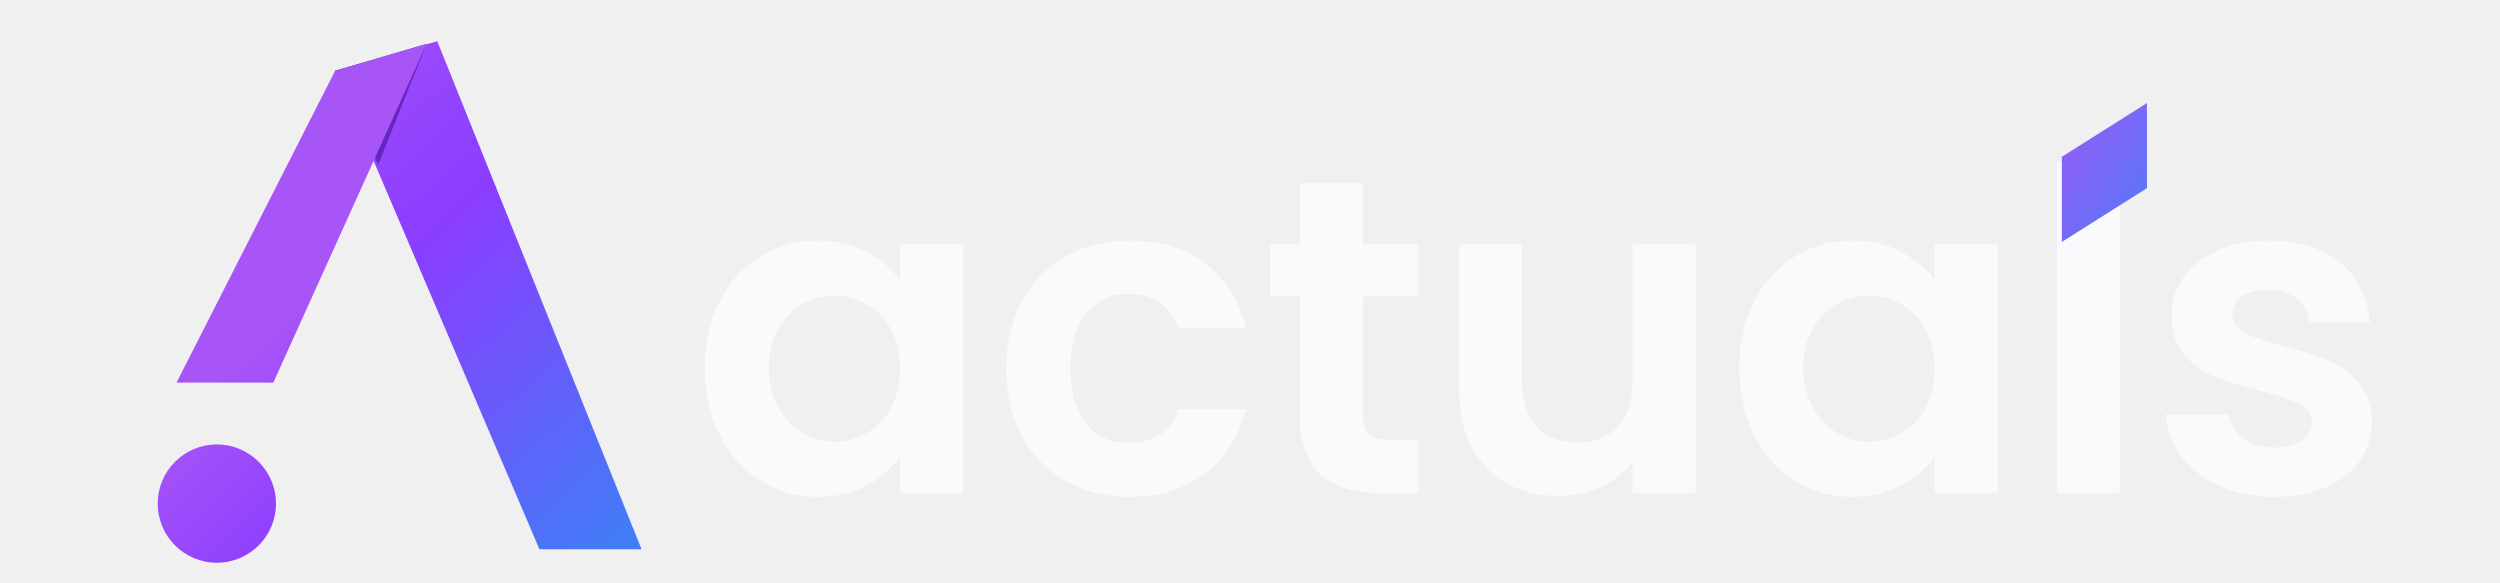
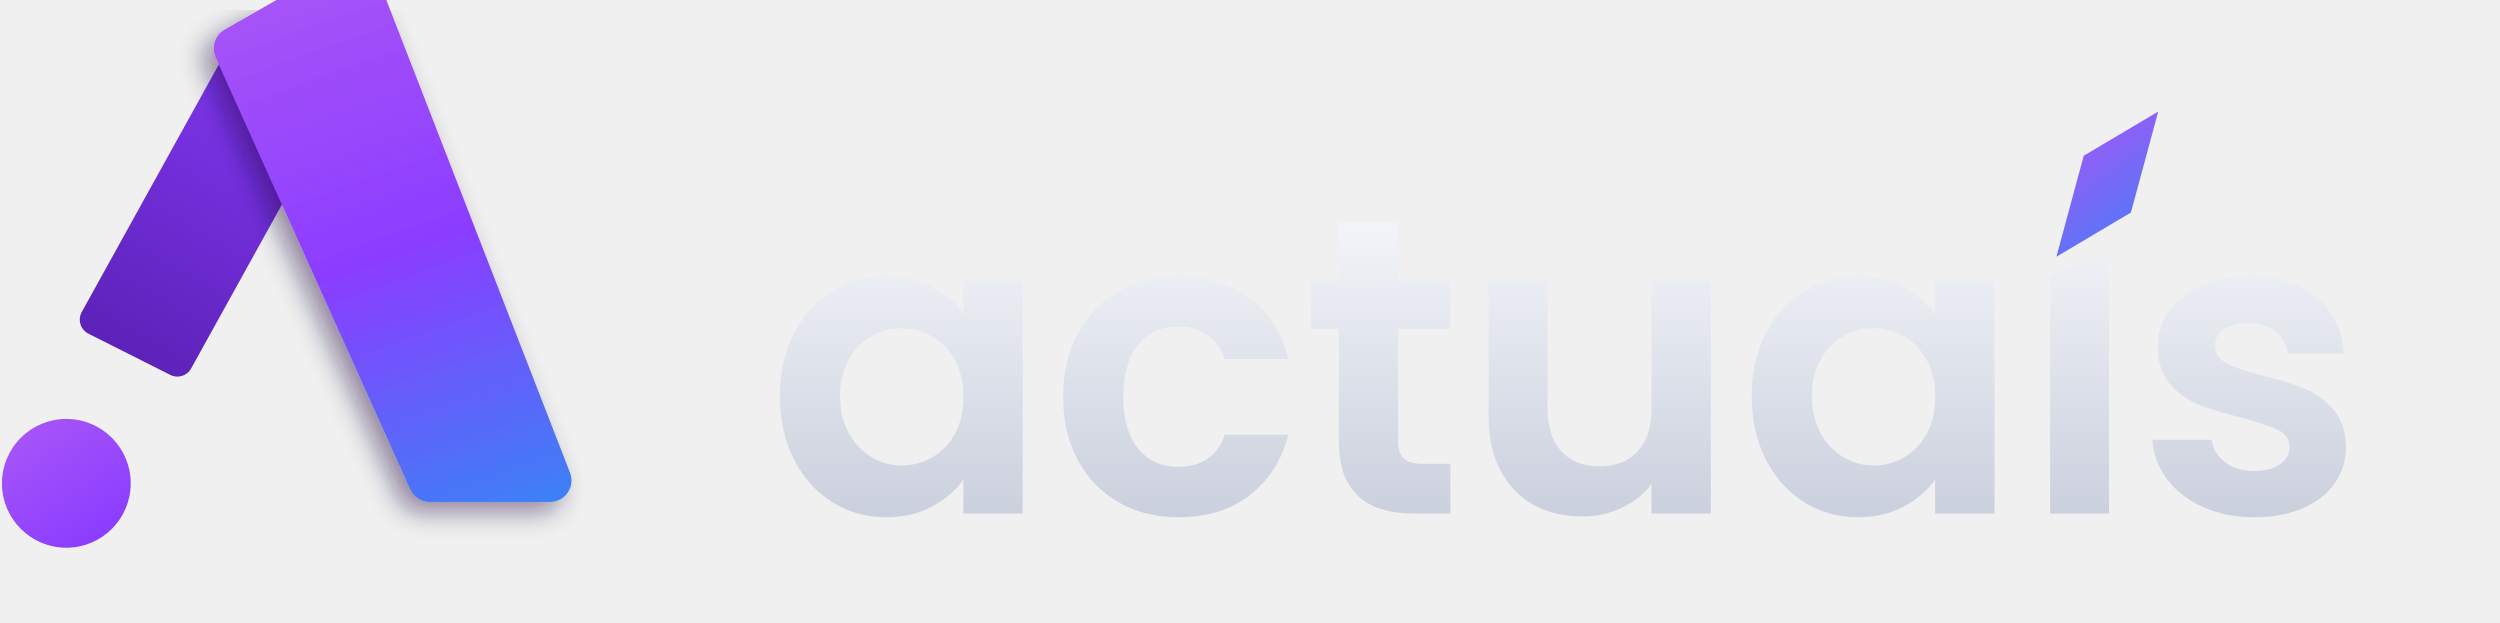
- <svg xmlns="http://www.w3.org/2000/svg" viewBox="-18 -110 558 130">
+ <svg xmlns="http://www.w3.org/2000/svg" viewBox="-24 -122 594 148">
  <defs>
-     <linearGradient id="ldlegs" x1="120" y1="60" x2="470" y2="450" gradientUnits="userSpaceOnUse">
+     <linearGradient id="ldfront" x1="300" y1="60" x2="440" y2="450" gradientUnits="userSpaceOnUse">
      <stop offset="0" stop-color="#A855F7" />
-       <stop offset="0.45" stop-color="#8B3DFF" />
+       <stop offset="0.5" stop-color="#8B3DFF" />
      <stop offset="1" stop-color="#3B82F6" />
    </linearGradient>
-     <linearGradient id="lddot" x1="104" y1="356" x2="196" y2="452" gradientUnits="userSpaceOnUse">
+     <linearGradient id="ldback" x1="290" y1="80" x2="140" y2="340" gradientUnits="userSpaceOnUse">
+       <stop offset="0" stop-color="#8B3DFF" />
+       <stop offset="1" stop-color="#5B21B6" />
+     </linearGradient>
+     <linearGradient id="lddotg" x1="95" y1="375" x2="150" y2="455" gradientUnits="userSpaceOnUse">
      <stop offset="0" stop-color="#A855F7" />
      <stop offset="1" stop-color="#8B3DFF" />
    </linearGradient>
-     <linearGradient id="ldring" x1="0" y1="0" x2="512" y2="512" gradientUnits="userSpaceOnUse">
+     <filter id="ldfold" x="-40%" y="-40%" width="180%" height="180%">
+       <feDropShadow dx="-7" dy="7" stdDeviation="9" flood-color="#1B0A3C" flood-opacity="0.45" />
+     </filter>
+     <filter id="ldsoft" x="-60%" y="-60%" width="220%" height="220%">
+       <feGaussianBlur stdDeviation="20" />
+     </filter>
+     <linearGradient id="ldflag" x1="307" y1="-92" x2="331" y2="-60" gradientUnits="userSpaceOnUse">
      <stop offset="0" stop-color="#A855F7" />
      <stop offset="1" stop-color="#3B82F6" />
    </linearGradient>
+     <linearGradient id="ldink" x1="0" y1="-80" x2="0" y2="4" gradientUnits="userSpaceOnUse">
+       <stop offset="0" stop-color="#F8FAFC" />
+       <stop offset="1" stop-color="#C9CEDC" />
+     </linearGradient>
+     <mask id="ldcut">
+       <rect x="-20" y="-120" width="440" height="160" fill="white" />
+       <path d="M302.6 -56.0 L322.8 -63.0 L322.8 -120 L302.6 -120 Z" fill="black" />
+     </mask>
  </defs>
-   <defs>
-     <linearGradient id="ldn2" x1="298" y1="-85" x2="338" y2="-58" gradientUnits="userSpaceOnUse">
-       <stop offset="0" stop-color="#A855F7" />
-       <stop offset="1" stop-color="#3B82F6" />
-     </linearGradient>
-   </defs>
-   <g transform="translate(-14,-120) scale(0.3)">
+   <g transform="translate(-47,-152) scale(0.34)">
    <g>
-       <path d="M236 86 L312 64 L464 442 L388 442 Z" fill="url(#ldlegs)" />
-       <path d="M236 86 L304 66 L268 156 Z" fill="#5B21B6" opacity="0.85" />
-       <path d="M236 86 L304 66 L190 318 L118 318 Z" fill="url(#lddot)" />
-       <circle cx="148" cy="408" r="44" fill="url(#lddot)" />
+       <path d="M237.4 125.6 L294.6 154.4 L191.6 340.4 L134.4 311.6 Z" fill="url(#ldback)" stroke="url(#ldback)" stroke-width="22" stroke-linejoin="round" />
+       <circle cx="114" cy="426" r="42" fill="url(#lddotg)" stroke="url(#lddotg)" stroke-width="6" />
+       <g filter="url(#ldfold)">
+         <path d="M232 122 L316 74 L452 424 L368 424 Z" fill="url(#ldfront)" stroke="url(#ldfront)" stroke-width="30" stroke-linejoin="round" />
+       </g>
    </g>
  </g>
-   <g transform="translate(136,0)">
-     <path d="M28.6 -56.3Q34.8 -56.3 39.45 -53.8Q44.1 -51.3 46.9 -47.5V-55.4H61.0V0.0H46.9V-8.1Q44.2 -4.2 39.45 -1.65Q34.7 0.9 28.5 0.9Q21.5 0.9 15.75 -2.7Q10.0 -6.3 6.65 -12.85Q3.3 -19.4 3.3 -27.9Q3.3 -36.3 6.65 -42.8Q10.0 -49.3 15.75 -52.8Q21.5 -56.3 28.6 -56.3ZM32.2 -44.0Q28.3 -44.0 25.0 -42.1Q21.7 -40.2 19.65 -36.55Q17.6 -32.9 17.6 -27.9Q17.6 -22.9 19.65 -19.15Q21.7 -15.4 25.05 -13.4Q28.4 -11.4 32.2 -11.4Q36.1 -11.4 39.5 -13.35Q42.9 -15.3 44.9 -18.95Q46.9 -22.6 46.9 -27.7Q46.9 -32.8 44.9 -36.45Q42.9 -40.1 39.5 -42.05Q36.1 -44.0 32.2 -44.0Z M98.0 -56.3Q108.3 -56.3 115.05 -51.15Q121.8 -46.0 124.1 -36.7H109.0Q107.8 -40.3 104.95 -42.35Q102.1 -44.4 97.9 -44.4Q91.9 -44.4 88.4 -40.05Q84.9 -35.7 84.9 -27.7Q84.9 -19.8 88.4 -15.45Q91.9 -11.1 97.9 -11.1Q106.4 -11.1 109.0 -18.7H124.1Q121.8 -9.7 115.0 -4.4Q108.2 0.9 98.0 0.9Q90.0 0.9 83.8 -2.65Q77.6 -6.2 74.1 -12.65Q70.6 -19.1 70.6 -27.7Q70.6 -36.3 74.1 -42.75Q77.6 -49.2 83.8 -52.75Q90.0 -56.3 98.0 -56.3Z M150.2 -43.9V-17.1Q150.2 -14.3 151.55 -13.05Q152.9 -11.8 156.1 -11.8H162.6V0.0H153.8Q136.1 0.0 136.1 -17.2V-43.9H129.5V-55.4H136.1V-69.1H150.2V-55.4H162.6V-43.9Z M224.5 -55.4V0.0H210.4V-7.0Q207.7 -3.4 203.35 -1.35Q199.0 0.7 193.9 0.7Q187.4 0.7 182.4 -2.05Q177.4 -4.8 174.55 -10.15Q171.7 -15.5 171.7 -22.9V-55.4H185.7V-24.9Q185.7 -18.3 189.0 -14.75Q192.3 -11.2 198.0 -11.2Q203.8 -11.2 207.1 -14.75Q210.4 -18.3 210.4 -24.9V-55.4Z M259.5 -56.3Q265.7 -56.3 270.35 -53.8Q275 -51.3 277.8 -47.5V-55.4H291.9V0.0H277.8V-8.1Q275.1 -4.2 270.35 -1.65Q265.6 0.9 259.4 0.9Q252.4 0.9 246.65 -2.7Q240.9 -6.3 237.55 -12.85Q234.2 -19.4 234.2 -27.9Q234.2 -36.3 237.55 -42.8Q240.9 -49.3 246.65 -52.8Q252.4 -56.3 259.5 -56.3ZM263.1 -44.0Q259.2 -44.0 255.9 -42.1Q252.6 -40.2 250.55 -36.55Q248.5 -32.9 248.5 -27.9Q248.5 -22.9 250.55 -19.15Q252.6 -15.4 255.95 -13.4Q259.3 -11.4 263.1 -11.4Q267 -11.4 270.4 -13.35Q273.8 -15.3 275.8 -18.95Q277.8 -22.6 277.8 -27.7Q277.8 -32.8 275.8 -36.45Q273.8 -40.1 270.4 -42.05Q267 -44.0 263.1 -44.0Z M319.1 -74.0V0.0H305.1V-74.0Z M329.4 -17.5H343.5Q343.9 -14.3 346.65 -12.2Q349.4 -10.1 353.5 -10.1Q357.5 -10.1 359.75 -11.7Q362 -13.3 362 -15.8Q362 -18.5 359.25 -19.85Q356.5 -21.2 350.5 -22.8Q344.3 -24.3 340.35 -25.9Q336.4 -27.5 333.55 -30.8Q330.7 -34.1 330.7 -39.7Q330.7 -44.3 333.35 -48.1Q336 -51.9 340.95 -54.1Q345.9 -56.3 352.6 -56.3Q362.5 -56.3 368.4 -51.35Q374.3 -46.4 374.9 -38.0H361.5Q361.2 -41.3 358.75 -43.25Q356.3 -45.2 352.2 -45.2Q348.4 -45.2 346.35 -43.8Q344.3 -42.4 344.3 -39.9Q344.3 -37.1 347.1 -35.65Q349.9 -34.2 355.8 -32.7Q361.8 -31.2 365.7 -29.6Q369.6 -28.0 372.45 -24.65Q375.3 -21.3 375.4 -15.8Q375.4 -11.0 372.75 -7.2Q370.1 -3.4 365.15 -1.25Q360.2 0.9 353.6 0.9Q346.8 0.9 341.4 -1.55Q336 -4.0 332.85 -8.2Q329.7 -12.4 329.4 -17.5Z" fill="#F8FAFC" />
-     <path d="M306.2 -56 L306.2 -75 L325.2 -87 L325.2 -68 Z" fill="url(#ldn2)" />
+   <g transform="translate(158,0)">
+     <path d="M28.6 -56.3Q34.8 -56.3 39.45 -53.8Q44.1 -51.3 46.9 -47.5V-55.4H61.0V0.0H46.9V-8.1Q44.2 -4.2 39.45 -1.65Q34.7 0.9 28.5 0.9Q21.5 0.9 15.75 -2.7Q10.0 -6.3 6.65 -12.85Q3.3 -19.4 3.3 -27.9Q3.3 -36.3 6.65 -42.8Q10.0 -49.3 15.75 -52.8Q21.5 -56.3 28.6 -56.3ZM32.2 -44.0Q28.3 -44.0 25.0 -42.1Q21.7 -40.2 19.65 -36.55Q17.6 -32.9 17.6 -27.9Q17.6 -22.9 19.65 -19.15Q21.7 -15.4 25.05 -13.4Q28.4 -11.4 32.2 -11.4Q36.1 -11.4 39.5 -13.35Q42.9 -15.3 44.9 -18.95Q46.9 -22.6 46.9 -27.7Q46.9 -32.8 44.9 -36.45Q42.9 -40.1 39.5 -42.05Q36.1 -44.0 32.2 -44.0Z M98.0 -56.3Q108.3 -56.3 115.05 -51.15Q121.8 -46.0 124.1 -36.7H109.0Q107.8 -40.3 104.95 -42.35Q102.1 -44.4 97.9 -44.4Q91.9 -44.4 88.4 -40.05Q84.9 -35.7 84.9 -27.7Q84.9 -19.8 88.4 -15.45Q91.9 -11.1 97.9 -11.1Q106.4 -11.1 109.0 -18.7H124.1Q121.8 -9.7 115.0 -4.4Q108.2 0.9 98.0 0.9Q90.0 0.9 83.8 -2.65Q77.6 -6.2 74.1 -12.65Q70.6 -19.1 70.6 -27.7Q70.6 -36.3 74.1 -42.75Q77.6 -49.2 83.8 -52.75Q90.0 -56.3 98.0 -56.3Z M150.2 -43.9V-17.1Q150.2 -14.3 151.55 -13.05Q152.9 -11.8 156.1 -11.8H162.6V0.0H153.8Q136.1 0.0 136.1 -17.2V-43.9H129.5V-55.4H136.1V-69.1H150.2V-55.4H162.6V-43.9Z M224.5 -55.4V0.0H210.4V-7.0Q207.7 -3.4 203.35 -1.35Q199.0 0.7 193.9 0.7Q187.4 0.7 182.4 -2.05Q177.4 -4.8 174.55 -10.15Q171.7 -15.5 171.7 -22.9V-55.4H185.7V-24.9Q185.7 -18.3 189.0 -14.75Q192.3 -11.2 198.0 -11.2Q203.8 -11.2 207.1 -14.75Q210.4 -18.3 210.4 -24.9V-55.4Z M259.5 -56.3Q265.7 -56.3 270.35 -53.8Q275 -51.3 277.8 -47.5V-55.4H291.9V0.0H277.8V-8.1Q275.1 -4.2 270.35 -1.65Q265.6 0.9 259.4 0.9Q252.4 0.9 246.65 -2.7Q240.9 -6.3 237.55 -12.85Q234.2 -19.4 234.2 -27.9Q234.2 -36.3 237.55 -42.8Q240.9 -49.3 246.65 -52.8Q252.4 -56.3 259.5 -56.3ZM263.1 -44.0Q259.2 -44.0 255.9 -42.1Q252.6 -40.2 250.55 -36.55Q248.5 -32.9 248.5 -27.9Q248.5 -22.9 250.55 -19.15Q252.6 -15.4 255.95 -13.4Q259.3 -11.4 263.1 -11.4Q267 -11.4 270.4 -13.35Q273.8 -15.3 275.8 -18.95Q277.8 -22.6 277.8 -27.7Q277.8 -32.8 275.8 -36.45Q273.8 -40.1 270.4 -42.05Q267 -44.0 263.1 -44.0Z M319.1 -74.0V0.0H305.1V-74.0Z M329.4 -17.5H343.5Q343.9 -14.3 346.65 -12.2Q349.4 -10.1 353.5 -10.1Q357.5 -10.1 359.75 -11.7Q362 -13.3 362 -15.8Q362 -18.5 359.25 -19.85Q356.5 -21.2 350.5 -22.8Q344.3 -24.3 340.35 -25.9Q336.4 -27.5 333.55 -30.8Q330.7 -34.1 330.7 -39.7Q330.7 -44.3 333.35 -48.1Q336 -51.9 340.95 -54.1Q345.9 -56.3 352.6 -56.3Q362.5 -56.3 368.4 -51.35Q374.3 -46.4 374.9 -38.0H361.5Q361.2 -41.3 358.75 -43.25Q356.3 -45.2 352.2 -45.2Q348.4 -45.2 346.35 -43.8Q344.3 -42.4 344.3 -39.9Q344.3 -37.1 347.1 -35.65Q349.9 -34.2 355.8 -32.7Q361.8 -31.2 365.7 -29.6Q369.6 -28.0 372.45 -24.65Q375.3 -21.3 375.4 -15.8Q375.4 -11.0 372.75 -7.2Q370.1 -3.4 365.15 -1.25Q360.2 0.9 353.6 0.9Q346.8 0.9 341.4 -1.55Q336 -4.0 332.85 -8.2Q329.7 -12.4 329.4 -17.5Z" fill="url(#ldink)" mask="url(#ldcut)" />
+     <path d="M306.6 -61.0 L324.3 -71.5 L330.8 -95.5 L313.1 -85.0 Z" fill="url(#ldflag)" />
  </g>
</svg>
